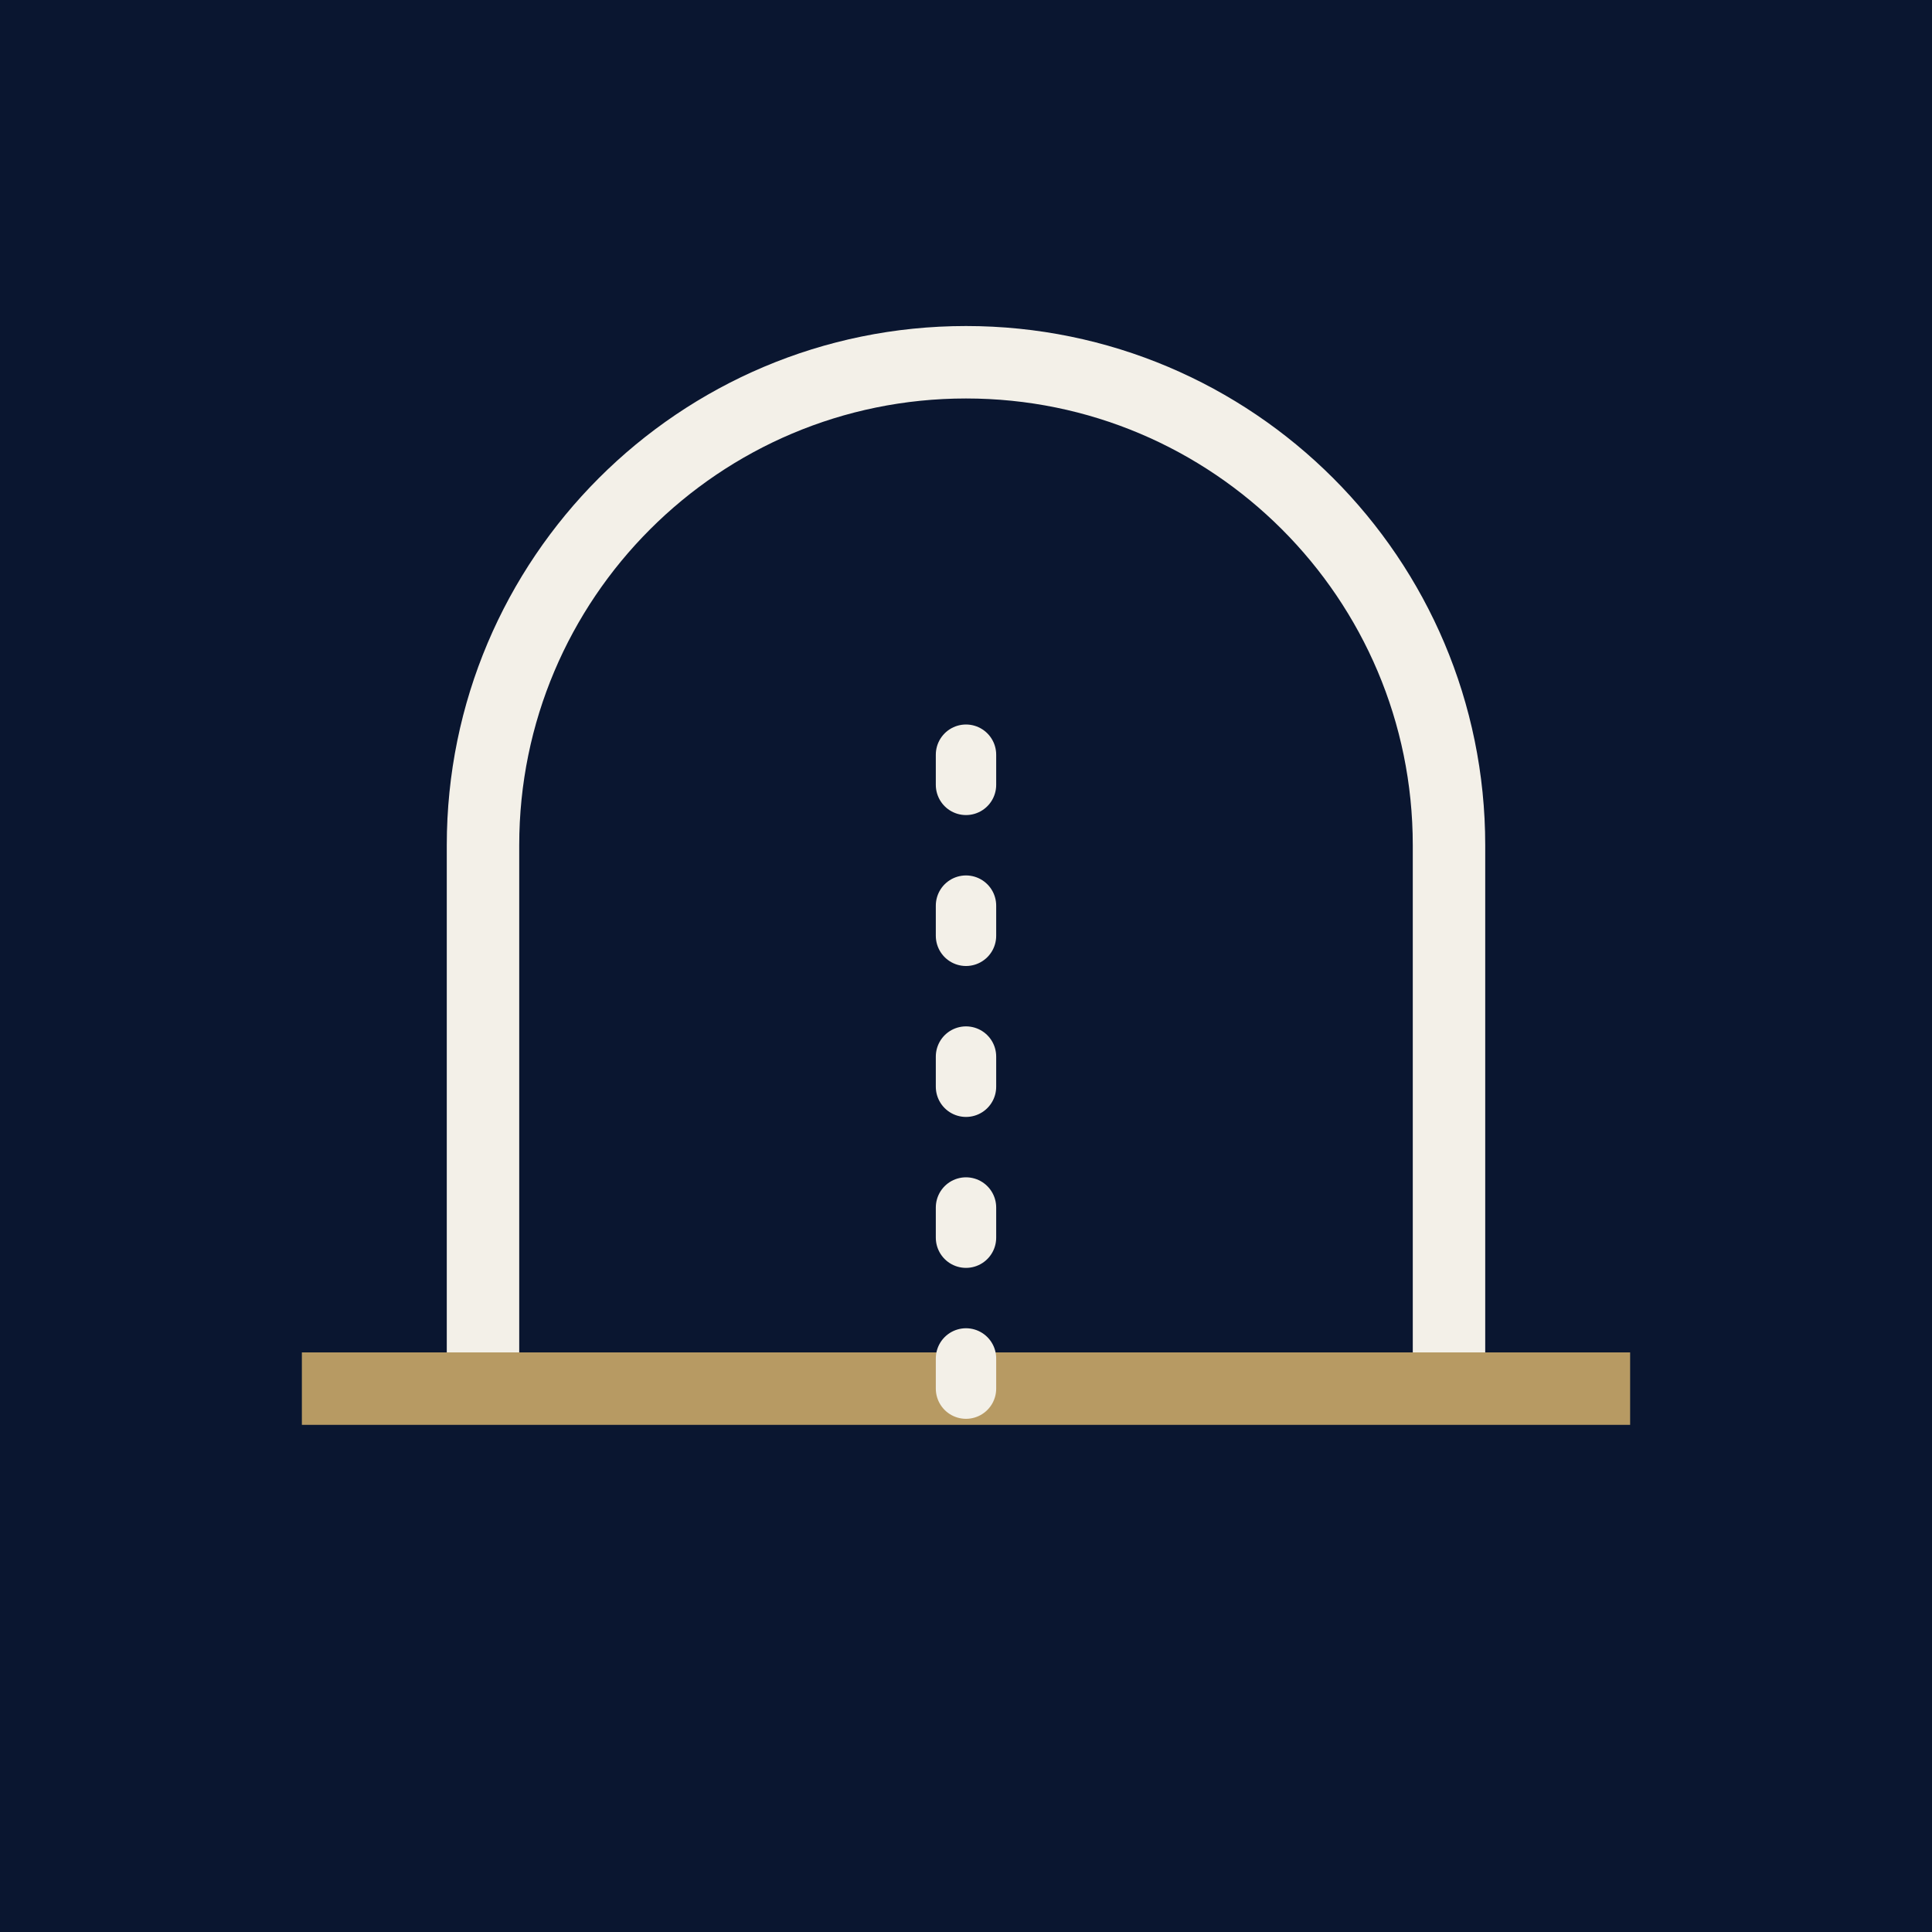
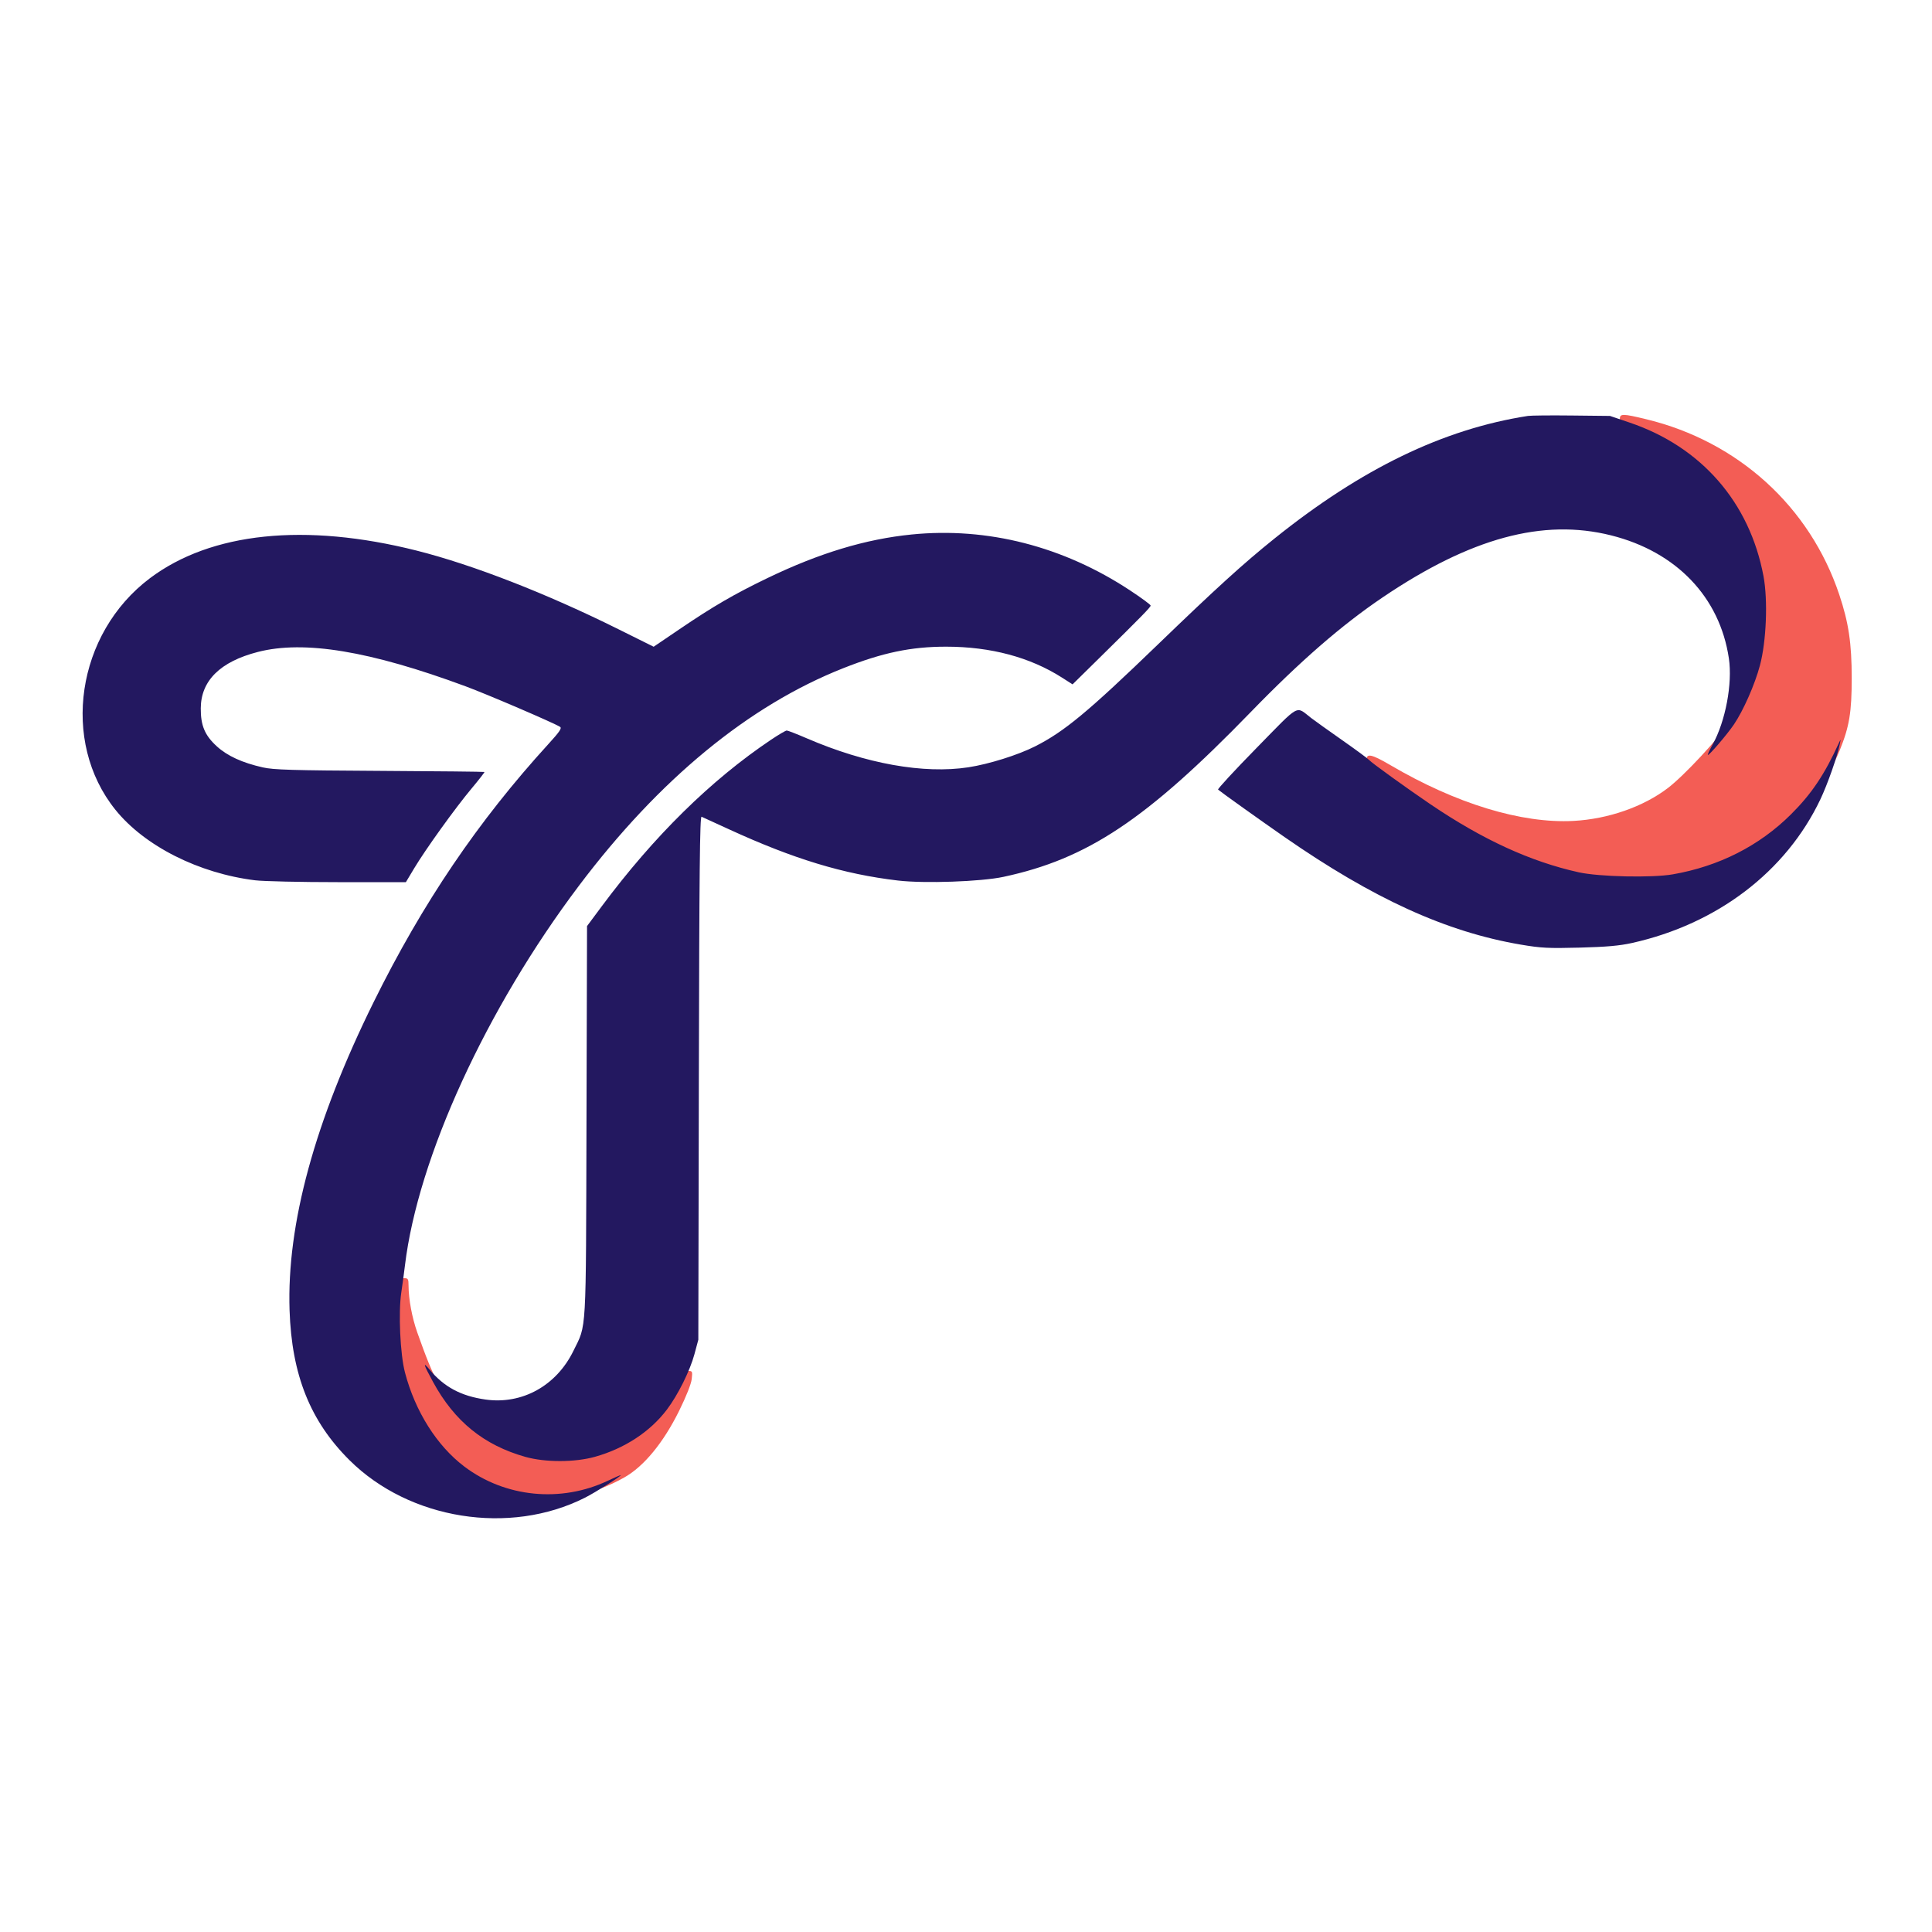
- <svg xmlns="http://www.w3.org/2000/svg" viewBox="0 0 64 64">
-   <rect width="64" height="64" fill="#0A1630" />
-   <path d="M16 46V28a16 16 0 0 1 32 0v18" fill="none" stroke="#F3F0E8" stroke-width="2.4" />
-   <line x1="10" y1="46" x2="54" y2="46" stroke="#B79A63" stroke-width="2.4" />
-   <line x1="32" y1="46" x2="32" y2="22" stroke="#F3F0E8" stroke-width="2" stroke-dasharray="1 4" stroke-linecap="round" />
+ <svg xmlns="http://www.w3.org/2000/svg" viewBox="150 -114.5 1083 1083" role="img" aria-label="Theerrv">
+   <path fill="#F35D55" d="M 1058 120.366 C 1058 122.360, 1058.982 123.088, 1064.250 124.996 C 1081.096 131.098, 1094.997 140.158, 1107.706 153.320 C 1125.229 171.467, 1135.120 192.992, 1138.038 219.331 C 1140.548 241.972, 1133.564 269.351, 1120.172 289.376 C 1113.423 299.468, 1094.123 320.222, 1085 327.199 C 1071.198 337.753, 1051.432 344.642, 1032 345.671 C 1002.907 347.212, 966.219 336.026, 929.349 314.374 C 918.790 308.173, 915.701 307.557, 916.184 311.750 C 916.448 314.051, 919.519 316.656, 935 327.711 C 973.925 355.506, 1002.372 369.482, 1033.652 376.178 C 1043.030 378.185, 1047.277 378.497, 1065 378.477 C 1086.806 378.453, 1094.644 377.394, 1108.796 372.559 C 1141.922 361.242, 1169.013 336.377, 1181.313 306 C 1186.673 292.765, 1188.001 284.749, 1187.996 265.662 C 1187.991 246.067, 1186.283 234.588, 1181.036 218.879 C 1164.554 169.532, 1124.364 132.990, 1072.844 120.509 C 1059.646 117.311, 1058 117.295, 1058 120.366 M 373.570 603.679 C 373.216 604.602, 372.661 611.689, 372.338 619.429 C 370.863 654.755, 379.178 679.601, 399.644 701.023 C 416.442 718.605, 435.288 725.846, 461.402 724.751 C 475.579 724.156, 487.426 720.755, 500 713.669 C 510.965 707.490, 521.893 694.193, 530.722 676.288 C 534.690 668.241, 537.437 661.301, 537.749 658.538 C 538.233 654.237, 538.131 654, 535.782 654 C 533.821 654, 532.920 654.887, 531.467 658.250 C 525.161 672.842, 511.226 687.348, 496.633 694.513 C 483.699 700.864, 476.831 702.475, 463 702.403 C 452.768 702.350, 450.453 701.988, 442 699.121 C 428.358 694.493, 419.990 689.209, 409.500 678.601 C 397.195 666.158, 393.479 659.450, 383.902 632.399 C 380.974 624.127, 379.055 613.852, 379.020 606.250 C 379.002 602.440, 378.753 602, 376.607 602 C 375.289 602, 373.925 602.754, 373.570 603.679" />
+   <path fill="#231860" d="M 1006.500 118.649 C 959.008 126.029, 913.145 148.231, 864.268 187.502 C 846.958 201.410, 831.526 215.439, 799.066 246.773 C 759.897 284.584, 746.564 295.642, 730.171 303.915 C 720.554 308.768, 704.342 313.847, 692.831 315.614 C 667.809 319.455, 635.329 313.636, 602.306 299.396 C 596.699 296.978, 591.617 295, 591.011 295 C 590.405 295, 586.443 297.328, 582.205 300.173 C 548.465 322.828, 516.512 354.271, 487.284 393.579 L 479.068 404.629 478.761 514.065 C 478.420 635.967, 478.906 627.438, 471.428 642.754 C 461.888 662.294, 442.666 672.931, 422.152 670.021 C 408.398 668.071, 398.867 662.954, 390.750 653.164 C 386.828 648.433, 387.349 650.253, 392.764 660.196 C 404.778 682.256, 421.244 695.614, 444.500 702.167 C 455.645 705.307, 472.201 705.289, 483.500 702.124 C 500.076 697.481, 514.361 688.130, 523.748 675.780 C 529.966 667.600, 536.769 653.937, 539.281 644.585 L 541.453 636.500 541.749 489.652 C 541.982 374.080, 542.306 342.916, 543.273 343.334 C 543.948 343.626, 550.800 346.762, 558.500 350.303 C 594.849 367.017, 622.848 375.514, 653.369 379.093 C 668.200 380.832, 699.901 379.726, 712.500 377.030 C 759.582 366.955, 792.535 345.001, 851.058 284.719 C 878.855 256.086, 901.969 235.982, 925.004 220.401 C 974.335 187.035, 1014.857 176.024, 1053.077 185.599 C 1089.662 194.764, 1114.025 220.192, 1119.134 254.545 C 1121.238 268.688, 1117.240 289.856, 1109.998 302.914 C 1108.346 305.892, 1107.157 308.490, 1107.355 308.688 C 1107.884 309.218, 1118.119 297.262, 1121.916 291.678 C 1127.237 283.854, 1133.690 269.224, 1136.551 258.500 C 1140.150 245.010, 1141.070 221.974, 1138.547 208.500 C 1130.794 167.088, 1103.692 135.988, 1063.500 122.379 L 1052.500 118.654 1031 118.419 C 1019.175 118.289, 1008.150 118.393, 1006.500 118.649 M 661 185.117 C 635.221 187.699, 609.324 195.524, 580.304 209.501 C 561.674 218.474, 549.867 225.332, 530.957 238.163 L 516.414 248.032 496.457 238.113 C 456.226 218.119, 414.957 202.051, 383.500 194.132 C 321.023 178.405, 268.305 183.872, 234.040 209.629 C 192.834 240.604, 183.827 301.140, 214.723 339.465 C 231.084 359.761, 261.432 375.077, 292.974 378.957 C 297.634 379.531, 318.564 380, 339.484 380 L 377.521 380 382.198 372.197 C 388.590 361.530, 405.219 338.412, 414.339 327.513 C 418.476 322.570, 421.728 318.395, 421.568 318.235 C 421.408 318.075, 395.002 317.796, 362.888 317.616 C 313.672 317.341, 303.376 317.037, 297.345 315.678 C 285.789 313.077, 277.426 309.242, 271.505 303.830 C 264.801 297.704, 262.483 292.185, 262.544 282.500 C 262.641 267.066, 273.460 256.391, 294.500 250.967 C 320.482 244.270, 357.378 250.369, 411 270.223 C 423.237 274.754, 460.429 290.713, 463.940 292.940 C 465.077 293.661, 463.713 295.678, 457.440 302.552 C 417.977 345.791, 386.878 391.706, 359.460 447.212 C 326.434 514.068, 310.709 571.706, 312.319 620 C 313.526 656.217, 323.891 682.133, 345.925 704.027 C 379.521 737.408, 435.712 746.363, 477.890 725.058 C 483.722 722.112, 498 713.127, 498 712.403 C 498 712.235, 494.738 713.644, 490.750 715.533 C 464.439 727.999, 433.182 724.910, 410.281 707.582 C 394.884 695.933, 382.716 676.647, 377.003 654.841 C 374.324 644.615, 373.256 621.294, 374.950 610 C 375.568 605.875, 376.495 599.019, 377.009 594.765 C 384.299 534.439, 422.573 450.940, 474.535 382 C 519.533 322.300, 569.725 280.997, 622.734 260.045 C 644.790 251.328, 660.722 247.999, 680.381 248.001 C 705.360 248.004, 727.465 253.920, 745.425 265.409 L 751.236 269.126 766.288 254.313 C 790.309 230.673, 795 225.875, 795 224.946 C 795 224.466, 789.827 220.657, 783.504 216.482 C 746.048 191.748, 703.518 180.859, 661 185.117 M 854.304 304.851 C 842.096 317.308, 832.421 327.777, 832.804 328.115 C 834.377 329.506, 856.464 345.279, 870 354.677 C 919.911 389.332, 960.753 407.930, 1002.500 415.013 C 1013.929 416.952, 1017.916 417.155, 1035.500 416.696 C 1050.477 416.304, 1057.828 415.656, 1064.770 414.114 C 1112.573 403.497, 1151.118 374.138, 1170.391 333.664 C 1174.438 325.165, 1179.936 309.523, 1181.345 302.500 C 1181.930 299.585, 1181.914 299.571, 1180.809 302 C 1172.769 319.664, 1165.463 330.543, 1153.948 341.995 C 1136.214 359.633, 1113.617 371.105, 1087.724 375.616 C 1076.053 377.650, 1046.449 377.012, 1035 374.481 C 1007.986 368.508, 981.240 356.237, 951.813 336.314 C 938.814 327.513, 918.605 312.928, 917.500 311.551 C 916.950 310.865, 910.200 305.888, 902.500 300.490 C 894.800 295.092, 886.925 289.467, 885 287.990 C 876.058 281.131, 879.290 279.356, 854.304 304.851" />
</svg>
